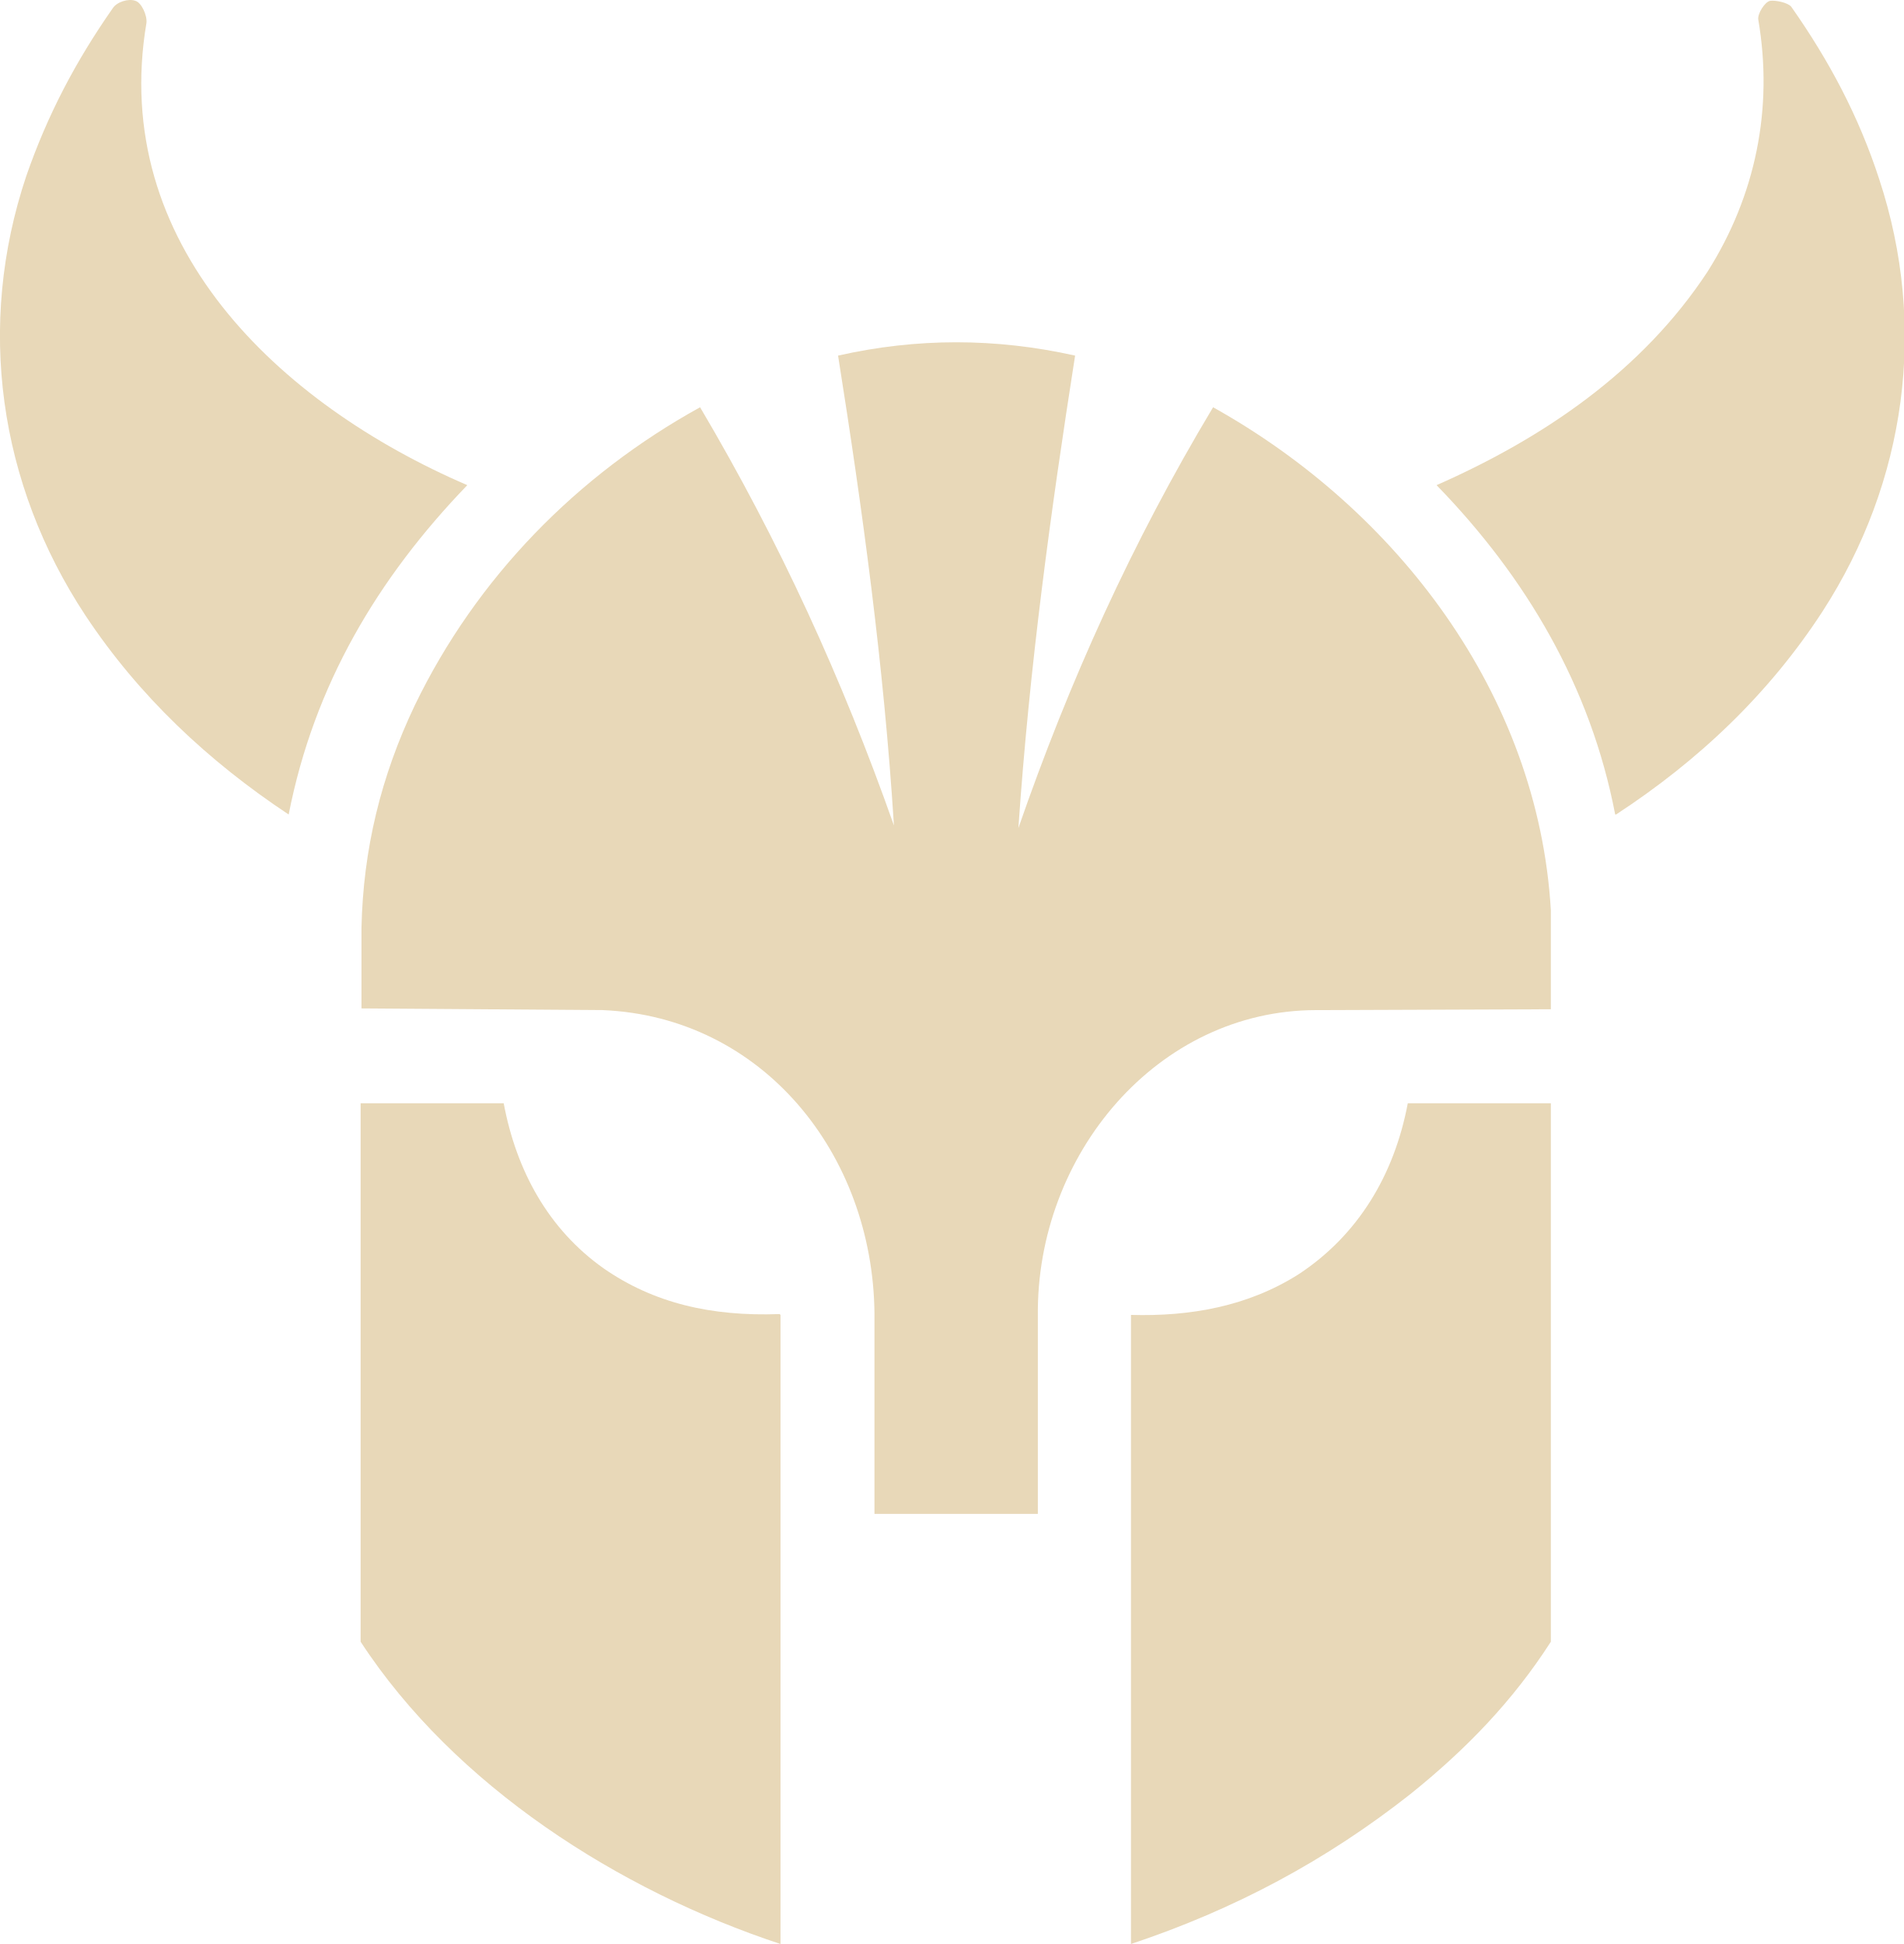
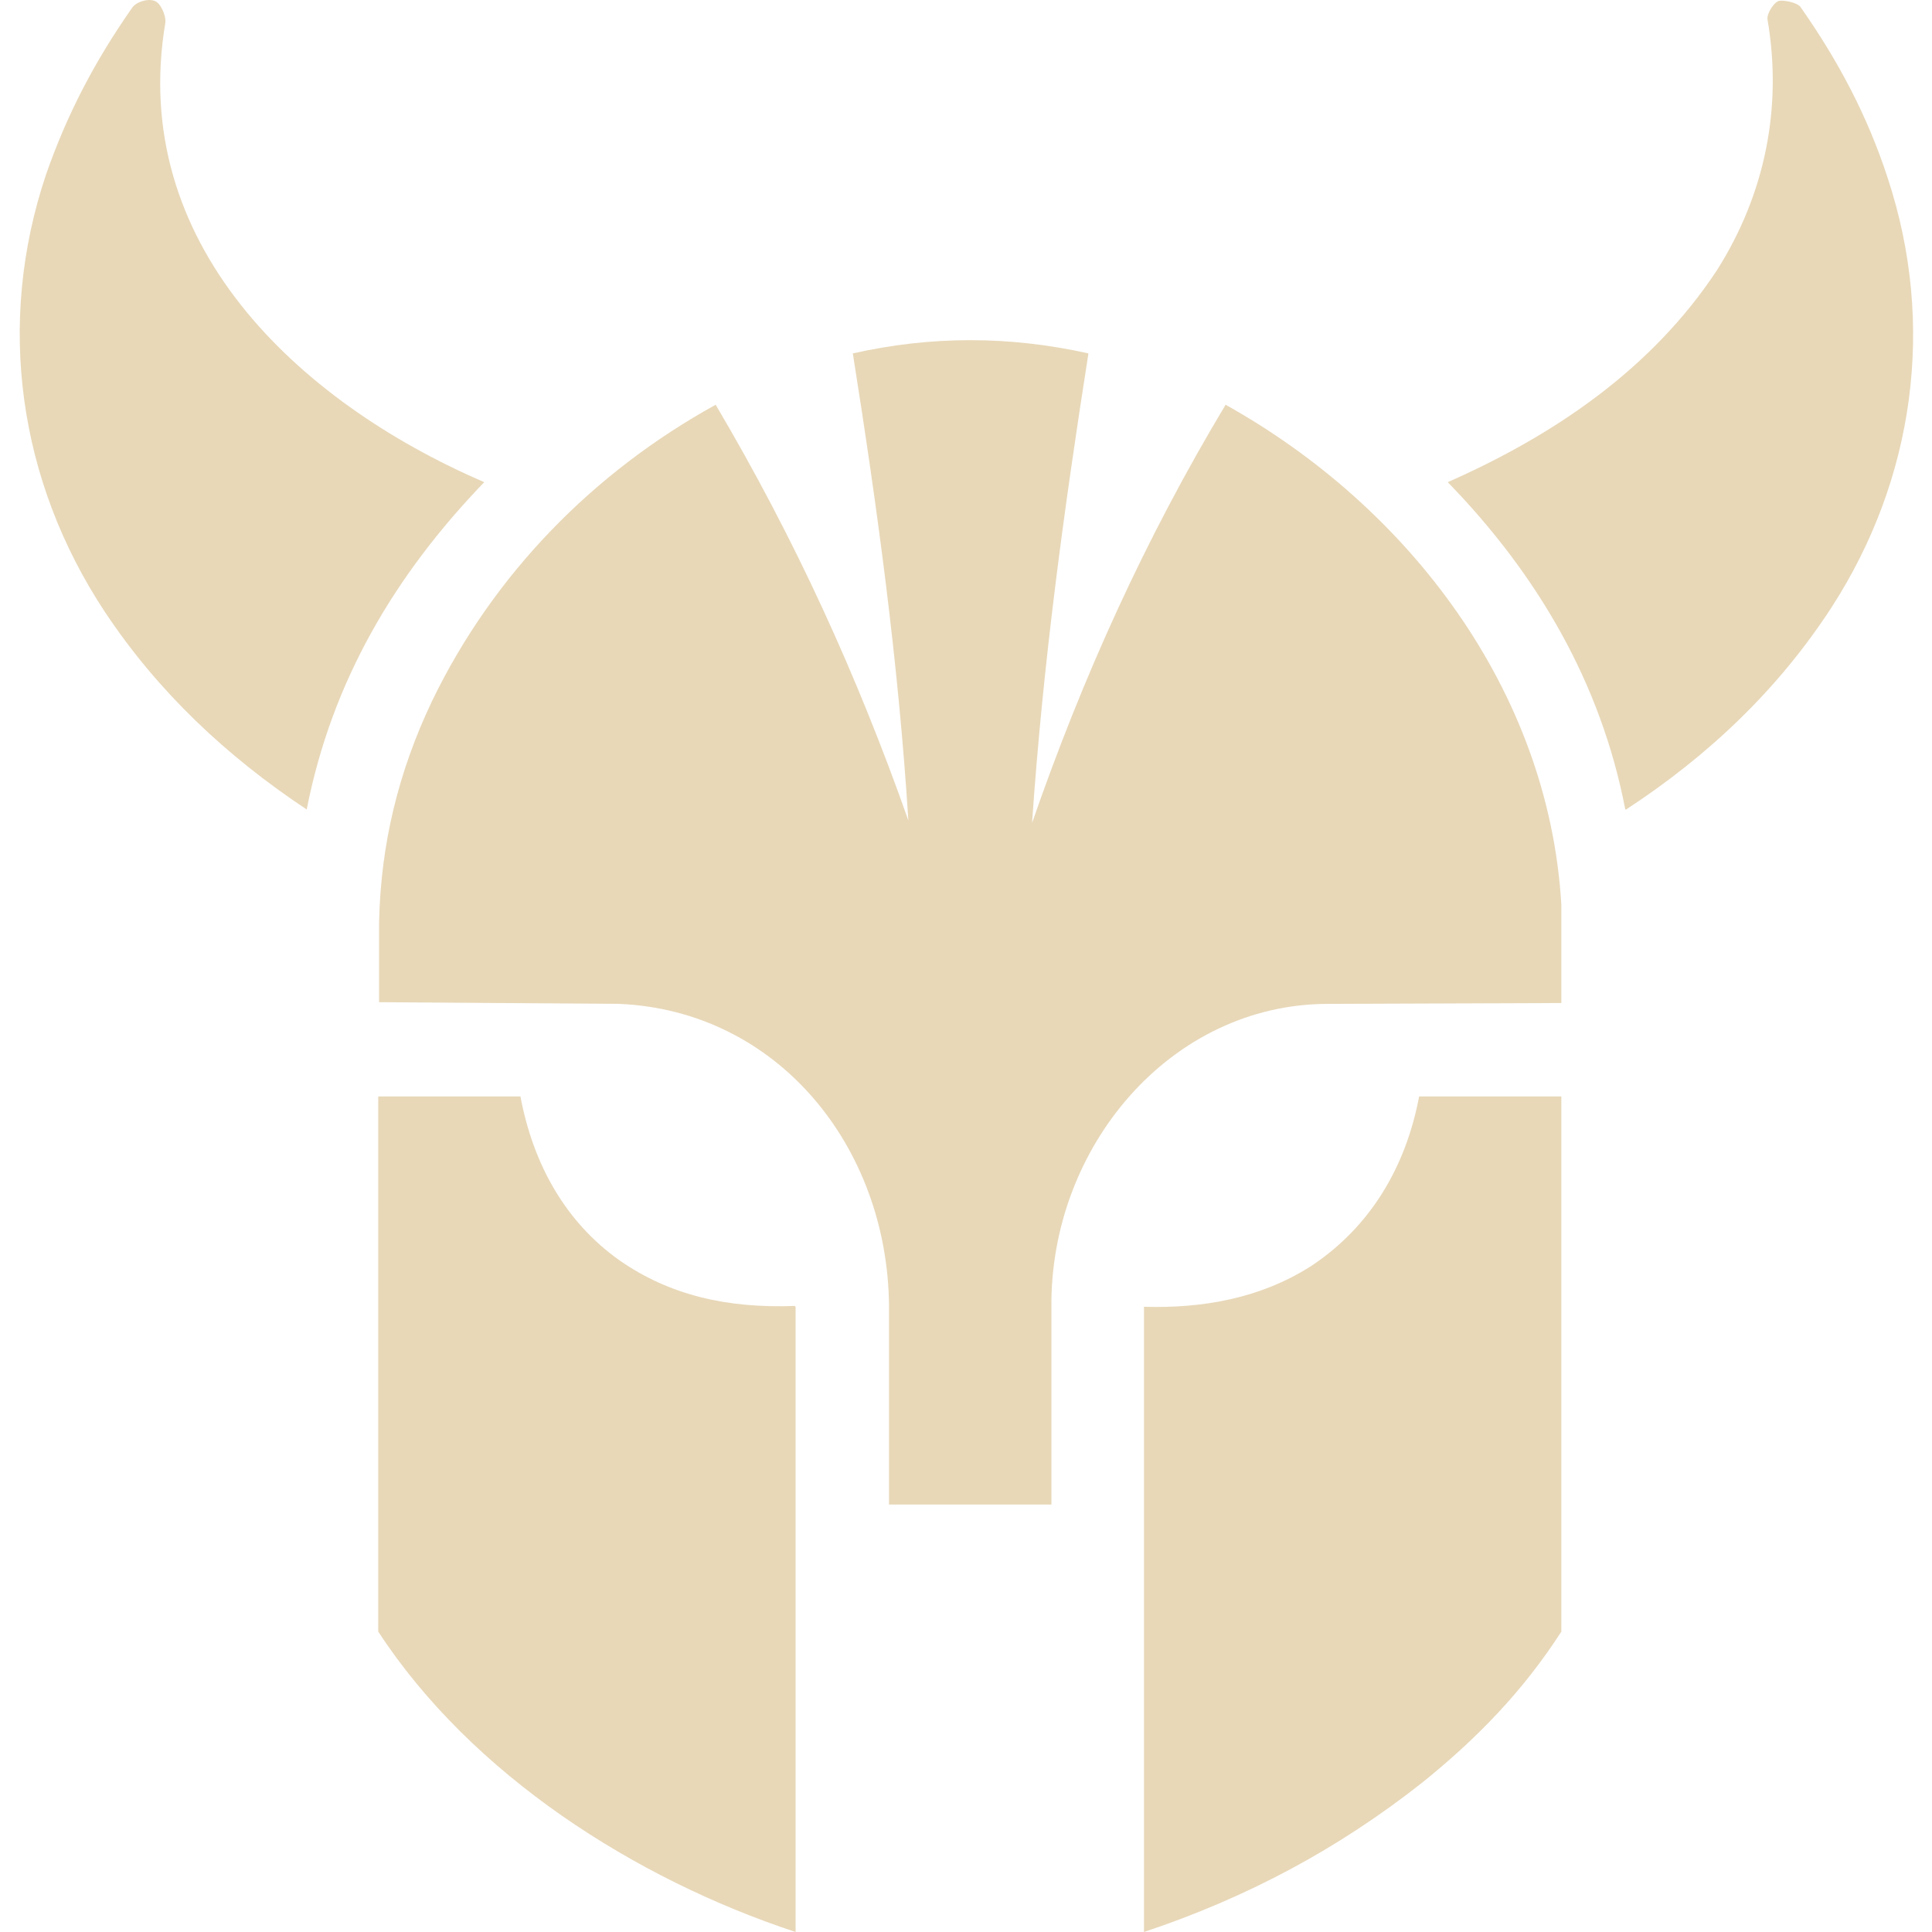
- <svg xmlns="http://www.w3.org/2000/svg" id="Layer_1" version="1.1" viewBox="0 0 22.49 22.96">
+ <svg xmlns="http://www.w3.org/2000/svg" width="20" height="20" id="Layer_1" version="1.1" viewBox="0 0 22.49 22.96">
  <defs>
    <style>
      .st0 {
        fill: #e8d8b8;
      }
    </style>
  </defs>
  <path class="st0" d="M12.26,17.88h-1.93s0-2.37,0-2.37c-.02-1.88-1.32-3.5-3.21-3.58l-2.85-.02v-.95c.02-.93.23-1.79.63-2.63.73-1.51,1.92-2.72,3.37-3.52.94,1.59,1.68,3.21,2.29,4.94-.12-1.9-.37-3.72-.66-5.55.93-.21,1.86-.21,2.8,0-.29,1.85-.54,3.68-.67,5.58.6-1.73,1.34-3.37,2.3-4.97,2.17,1.21,3.84,3.39,3.99,5.94v1.17s-2.77.01-2.77.01c-1.88,0-3.31,1.71-3.29,3.61v2.34Z" />
  <path class="st0" d="M16.66,21.19c-.99.78-2.07,1.36-3.3,1.77v-7.43c.7.02,1.38-.1,1.98-.48.7-.46,1.13-1.17,1.29-2.02h1.69s0,6.36,0,6.36c-.45.7-1,1.27-1.66,1.8Z" />
  <path class="st0" d="M9.22,15.53v7.43c-1.91-.63-3.85-1.87-4.96-3.57v-6.36s1.69,0,1.69,0c.15.8.53,1.49,1.18,1.95.59.41,1.27.57,2.08.54Z" />
  <path class="st0" d="M19.08,9.62c-.29-1.51-1.05-2.8-2.11-3.89,1.27-.56,2.43-1.35,3.2-2.52.57-.9.78-1.93.6-2.98-.01-.07.08-.21.14-.22s.21.02.25.07c.45.64.8,1.3,1.04,2.04.57,1.73.32,3.57-.67,5.1-.63.97-1.46,1.76-2.44,2.4Z" />
  <path class="st0" d="M5.52,5.73c-1.06,1.1-1.81,2.36-2.11,3.89-.95-.63-1.77-1.4-2.4-2.35C-.02,5.71-.28,3.84.31,2.08.56,1.36.89.73,1.33.1c.05-.08.19-.12.27-.09.07.02.14.17.13.26-.44,2.61,1.56,4.5,3.79,5.46Z" />
</svg>
